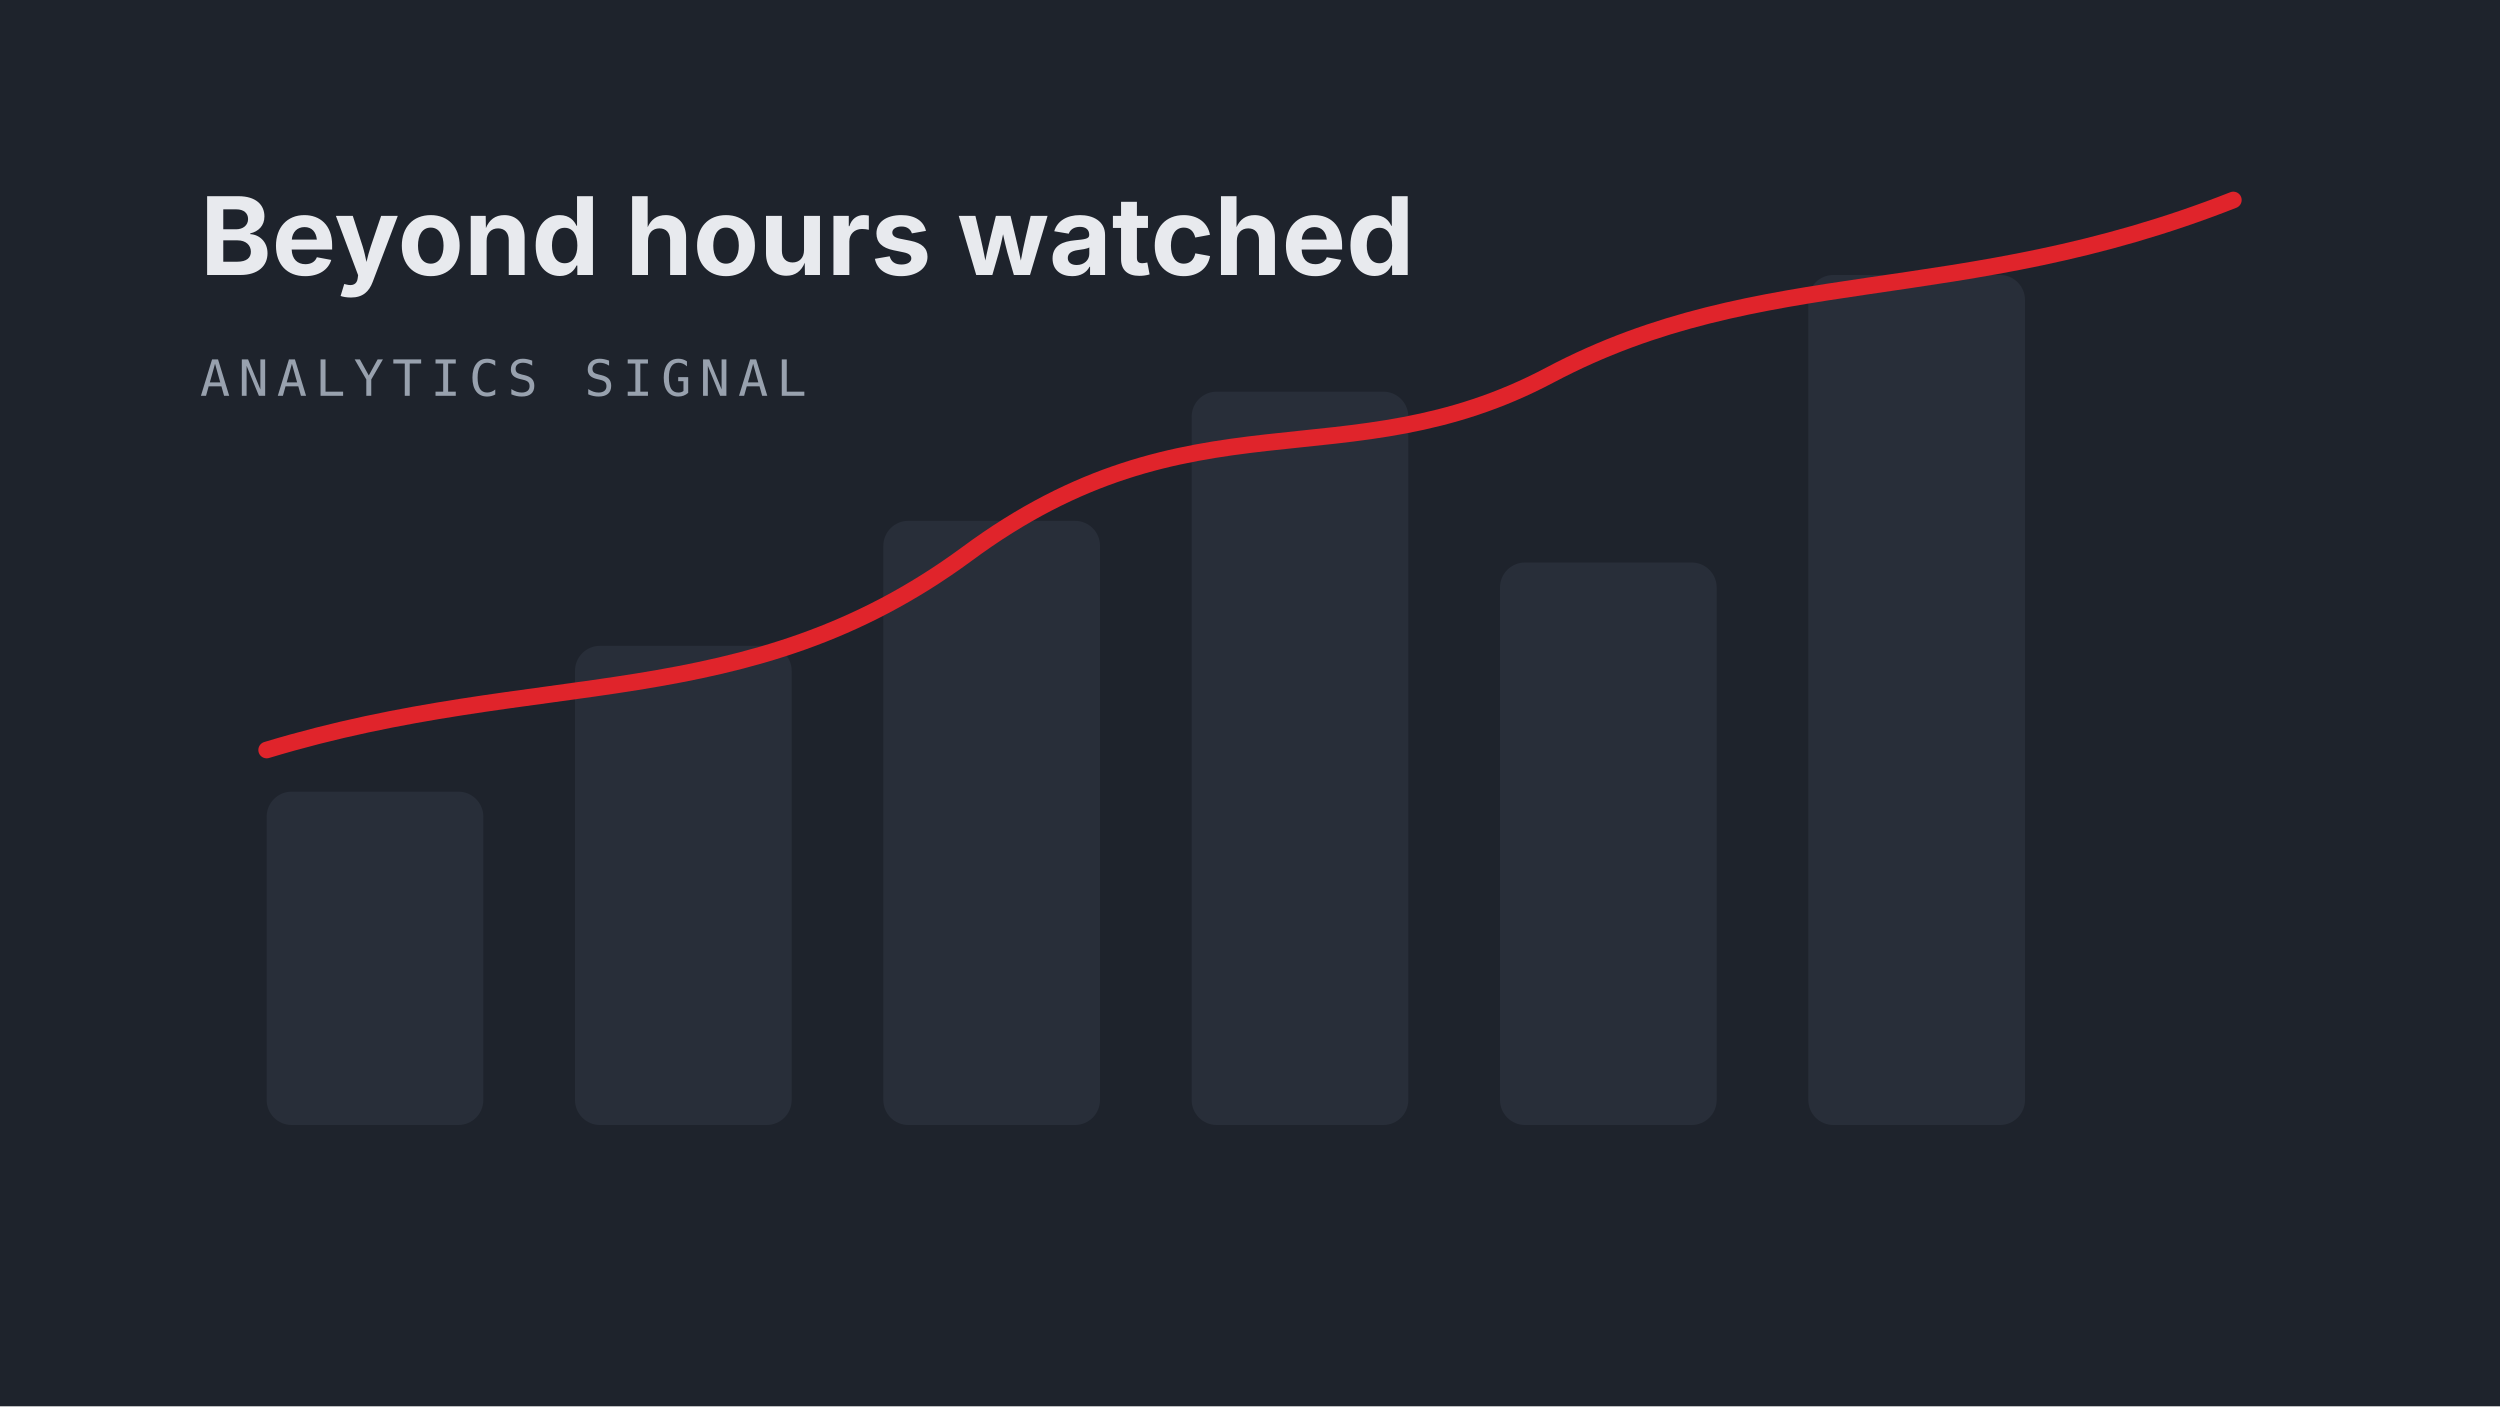
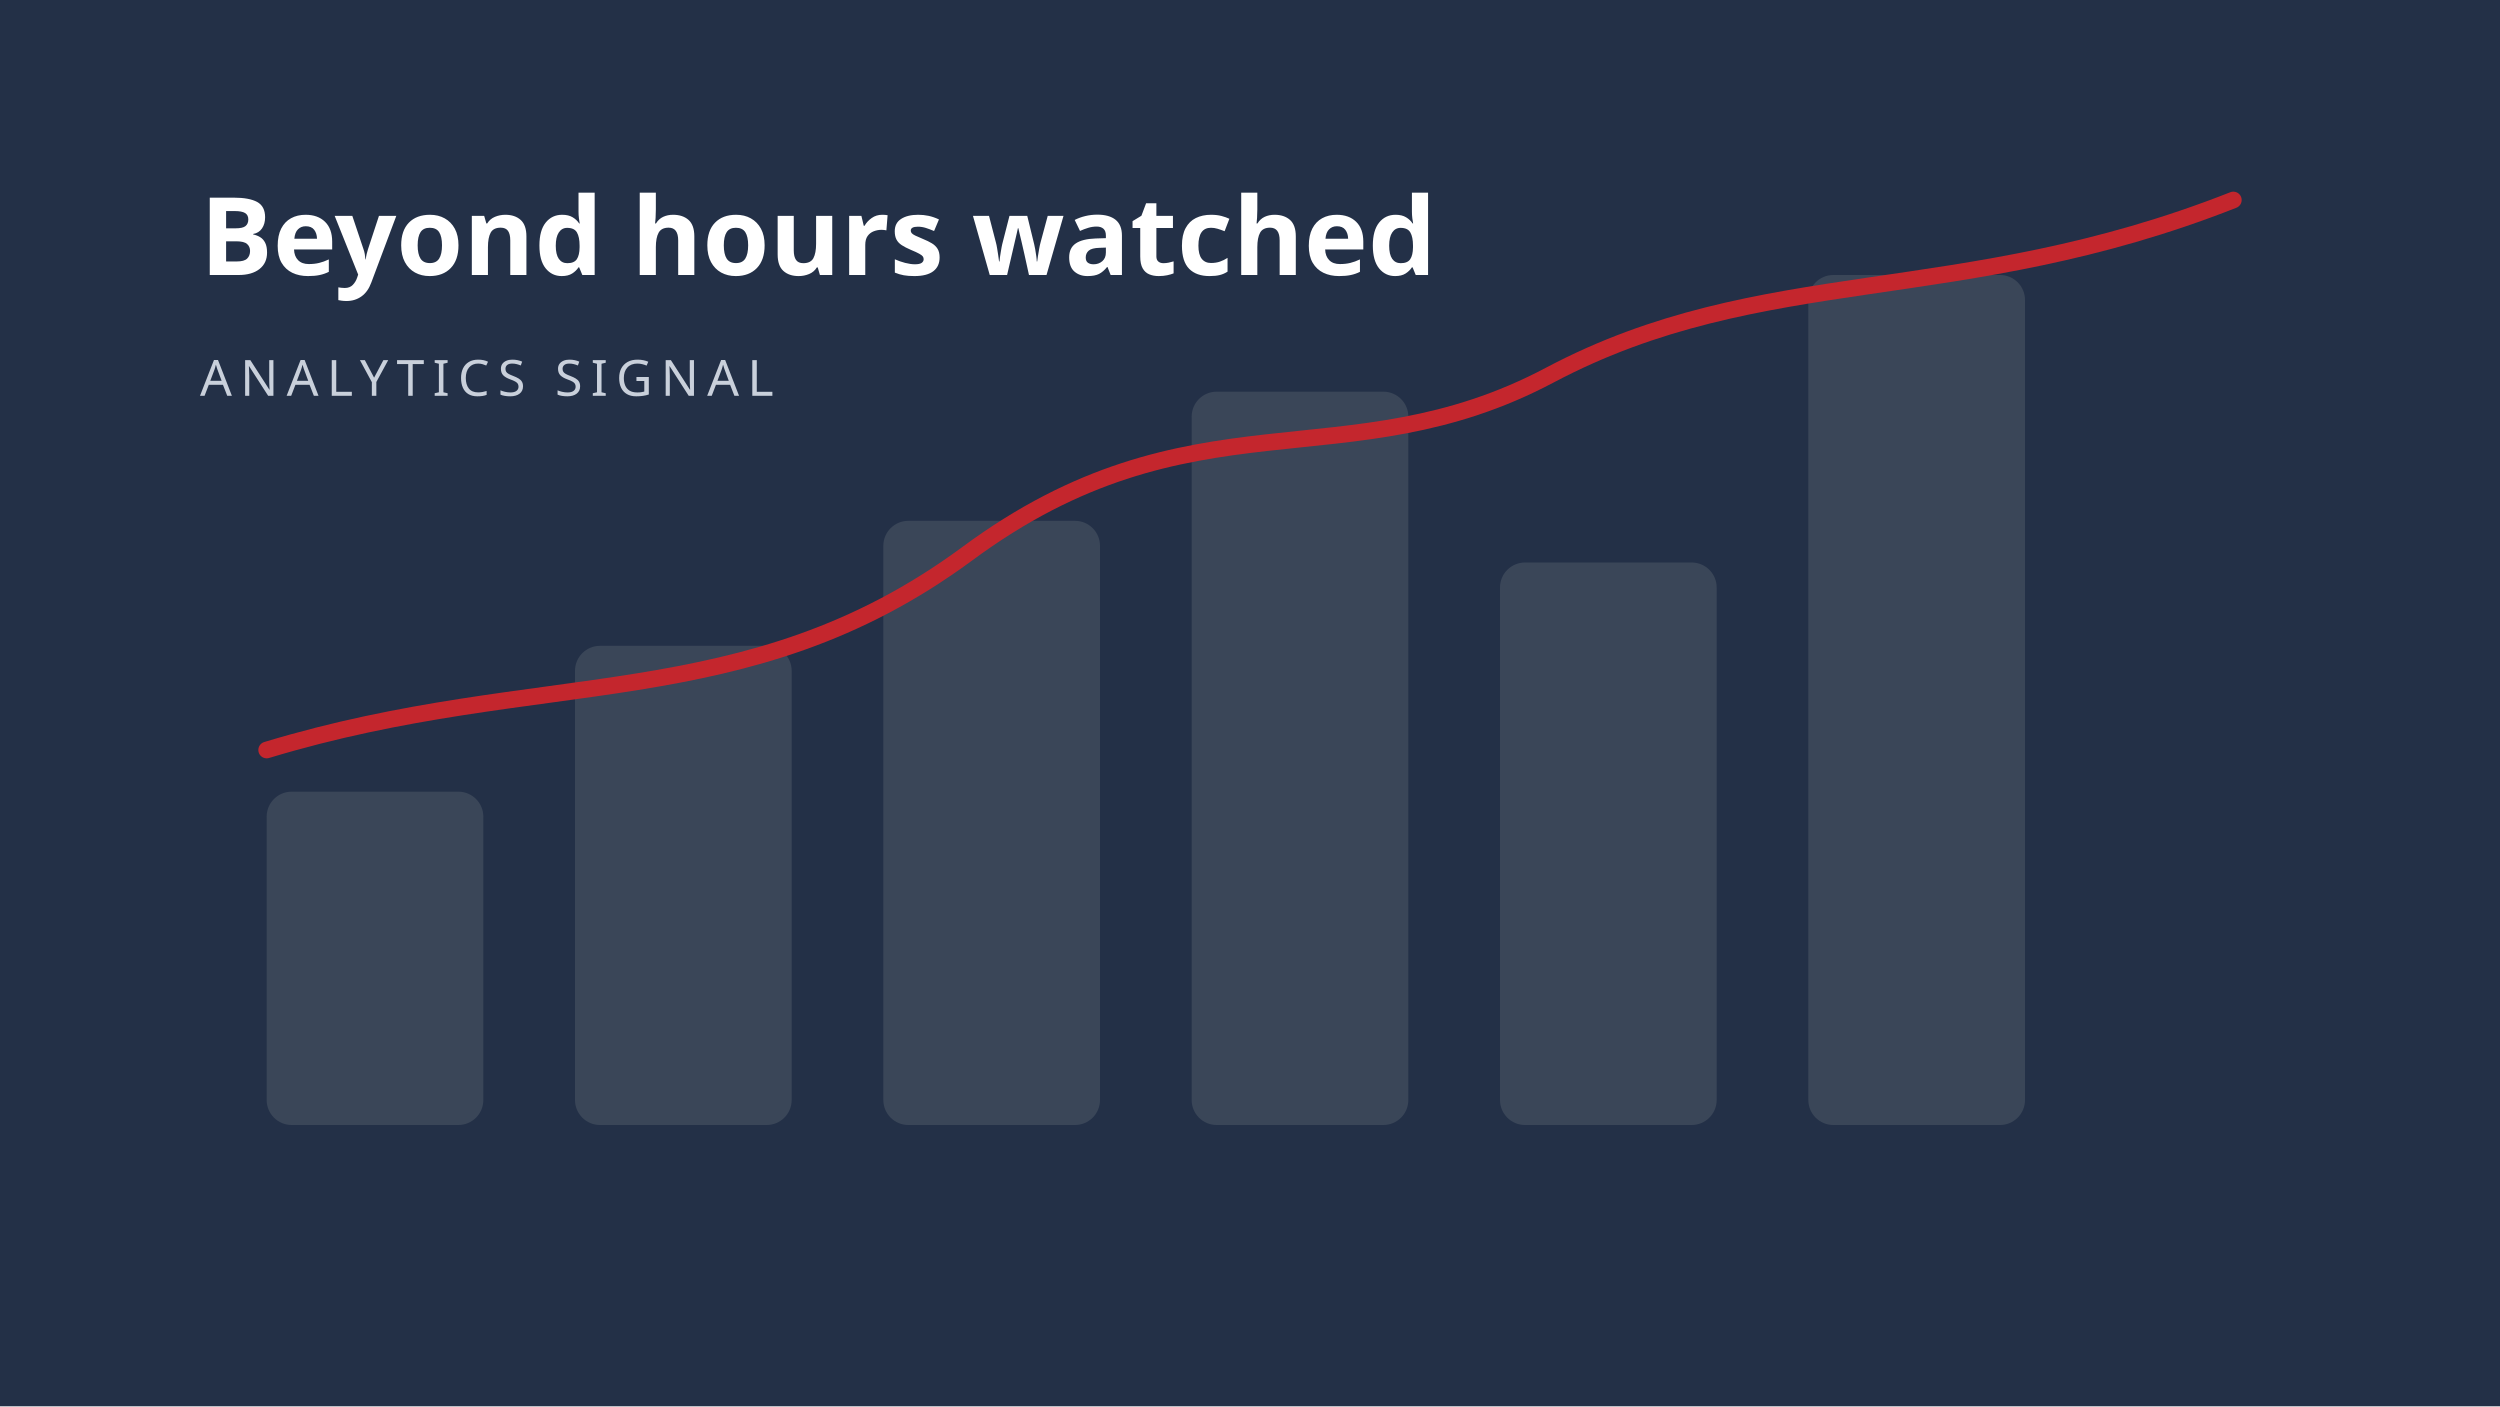
<svg xmlns="http://www.w3.org/2000/svg" viewBox="0 0 1200 675" role="img" aria-labelledby="title desc">
-   <rect width="1200" height="675" fill="#1E232C" />
-   <g fill="#282E39">
+   <rect width="1200" height="675" fill="#233047" />
+   <g fill="#3A4658">
    <rect x="128" y="380" width="104" height="160" rx="12" />
    <rect x="276" y="310" width="104" height="230" rx="12" />
    <rect x="424" y="250" width="104" height="290" rx="12" />
    <rect x="572" y="188" width="104" height="352" rx="12" />
    <rect x="720" y="270" width="104" height="270" rx="12" />
    <rect x="868" y="132" width="104" height="408" rx="12" />
  </g>
-   <path d="M128 360C260 320 358 344 464 266C572 186 646 232 744 180C846 126 940 148 1072 96" fill="none" stroke="#E0242B" stroke-width="8" stroke-linecap="round" />
-   <text x="96" y="132" fill="#E8EAEE" font-family="Inter, sans-serif" font-size="52" font-weight="700">Beyond hours watched</text>
-   <text x="96" y="190" fill="#98A1AE" font-family="JetBrains Mono, monospace" font-size="24" letter-spacing="4">ANALYTICS SIGNAL</text>
+   <path d="M128 360C260 320 358 344 464 266C572 186 646 232 744 180C846 126 940 148 1072 96" fill="none" stroke="#C4262D" stroke-width="8" stroke-linecap="round" />
+   <text x="96" y="132" fill="#FFFFFF" font-family="Montserrat, sans-serif" font-size="52" font-weight="700">Beyond hours watched</text>
+   <text x="96" y="190" fill="#C9D0DB" font-family="Montserrat, sans-serif" font-size="24" letter-spacing="4">ANALYTICS SIGNAL</text>
</svg>
